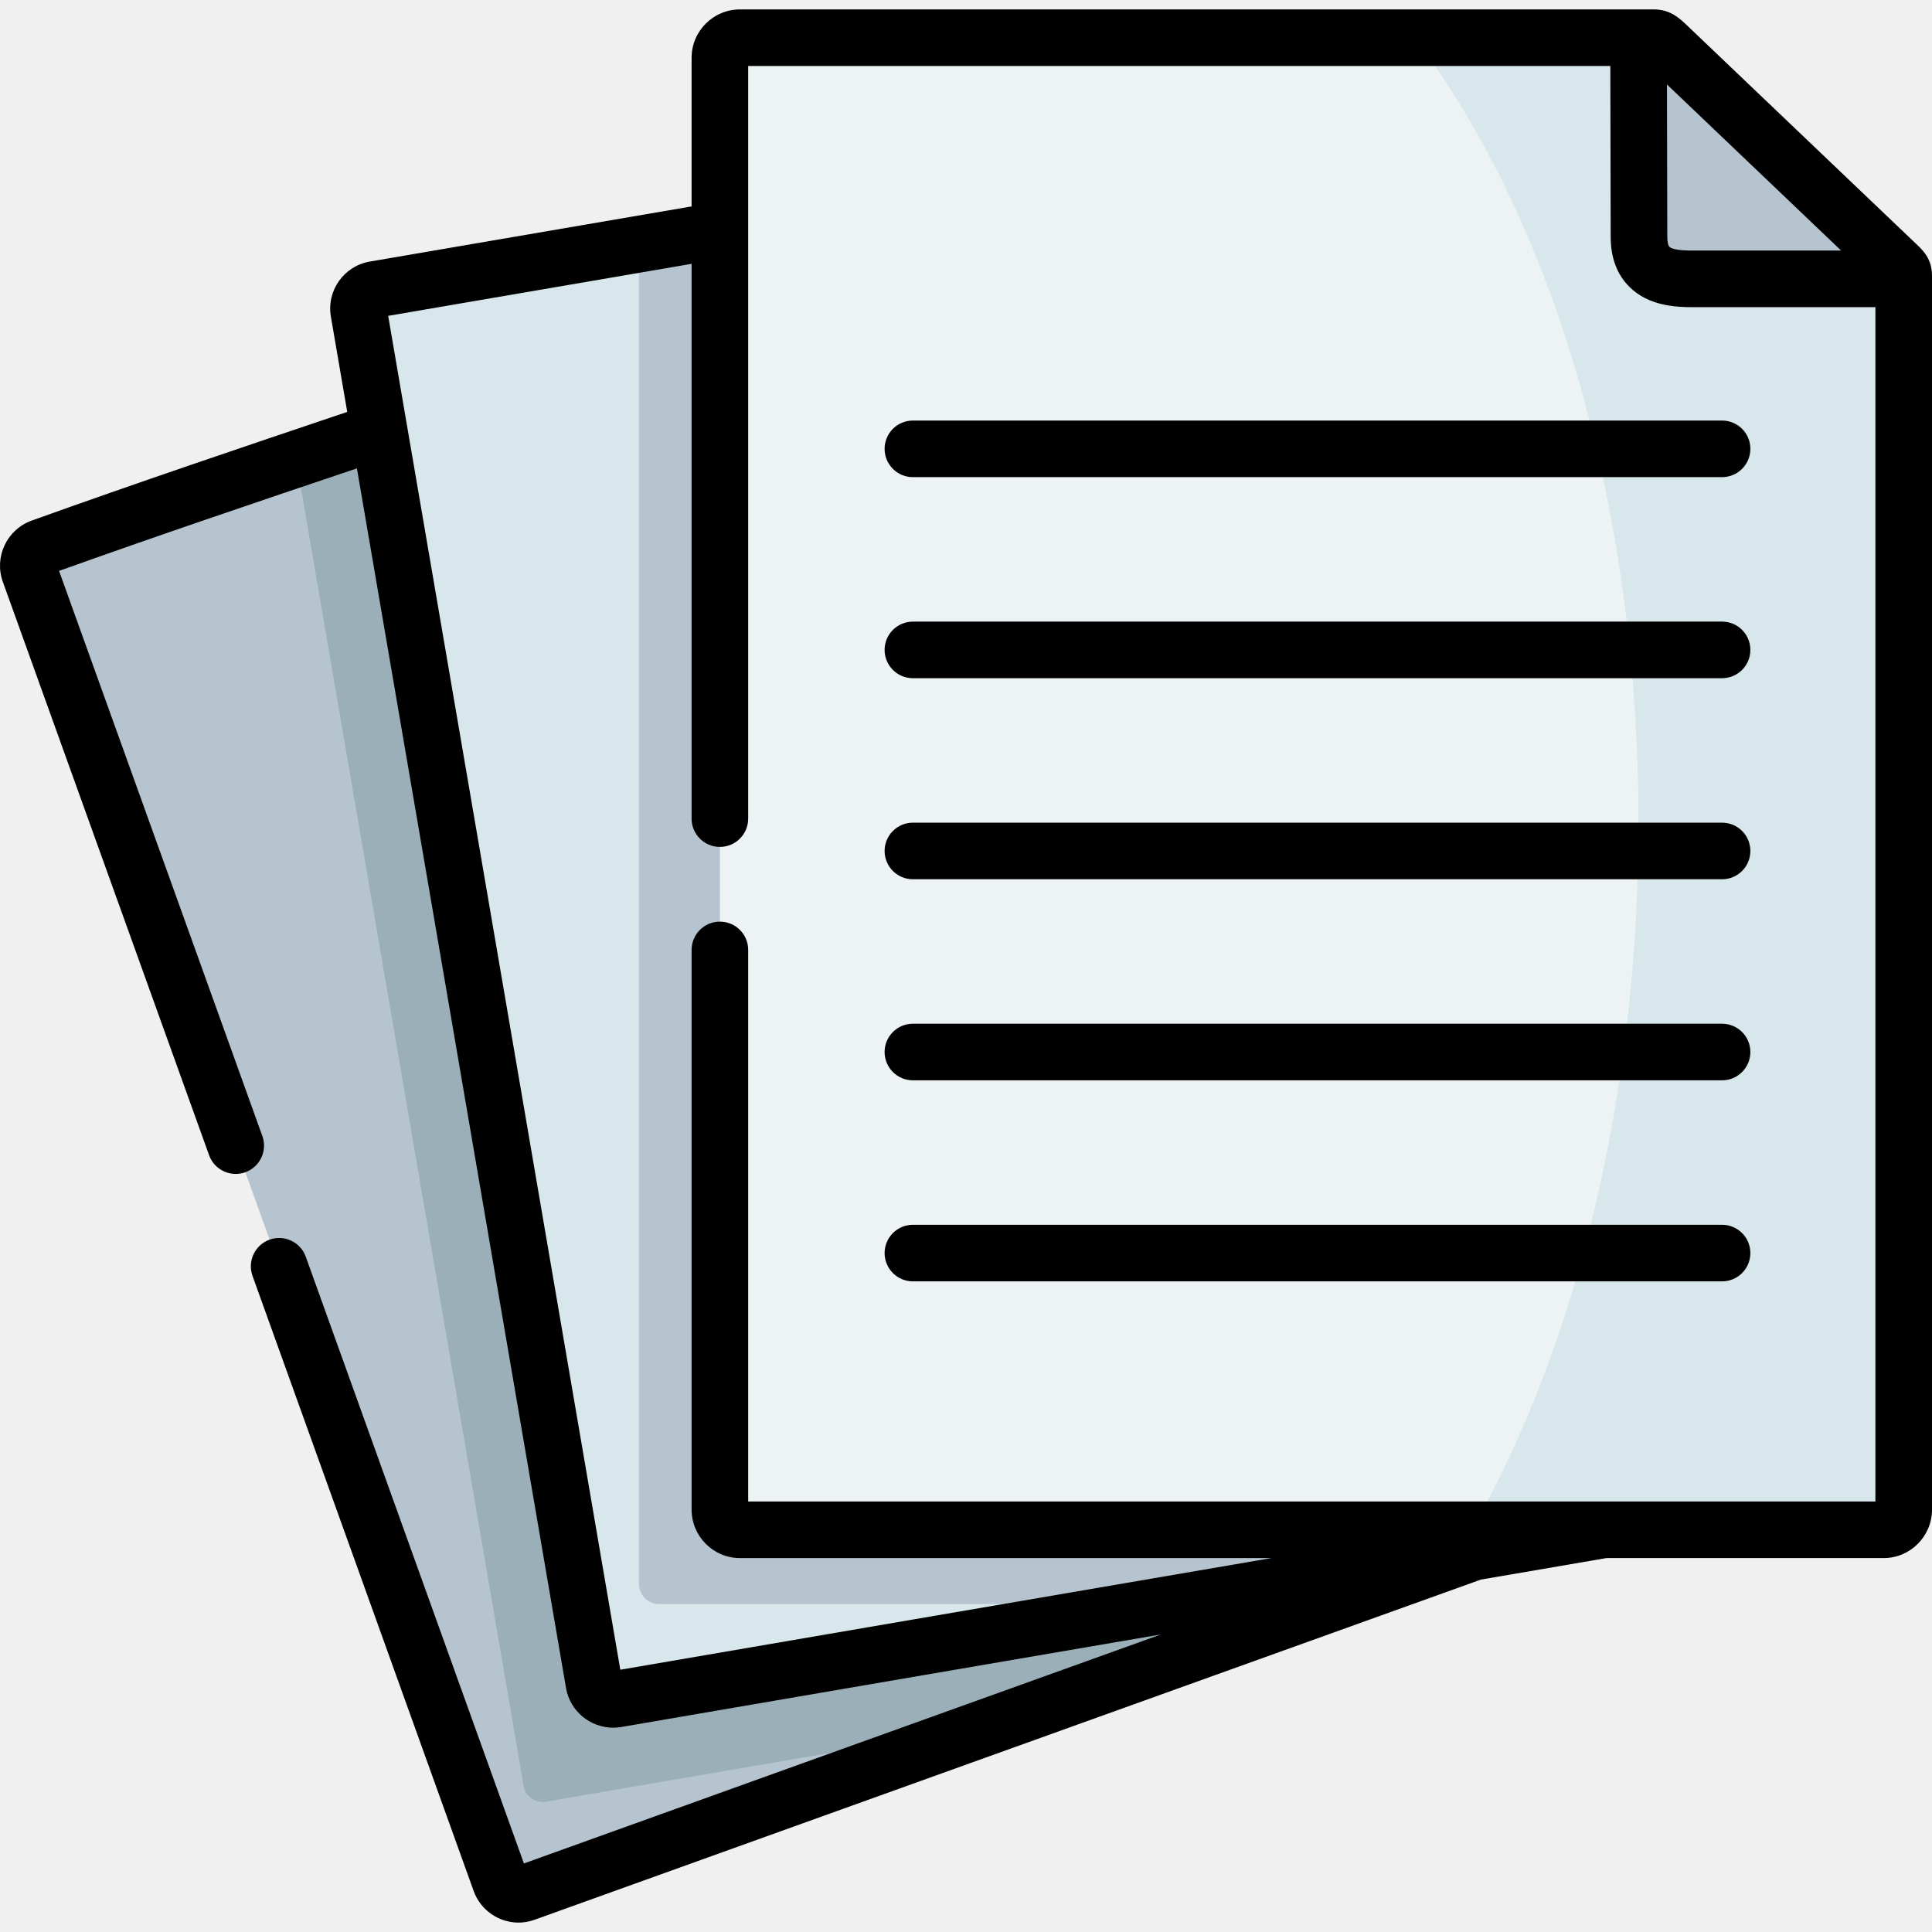
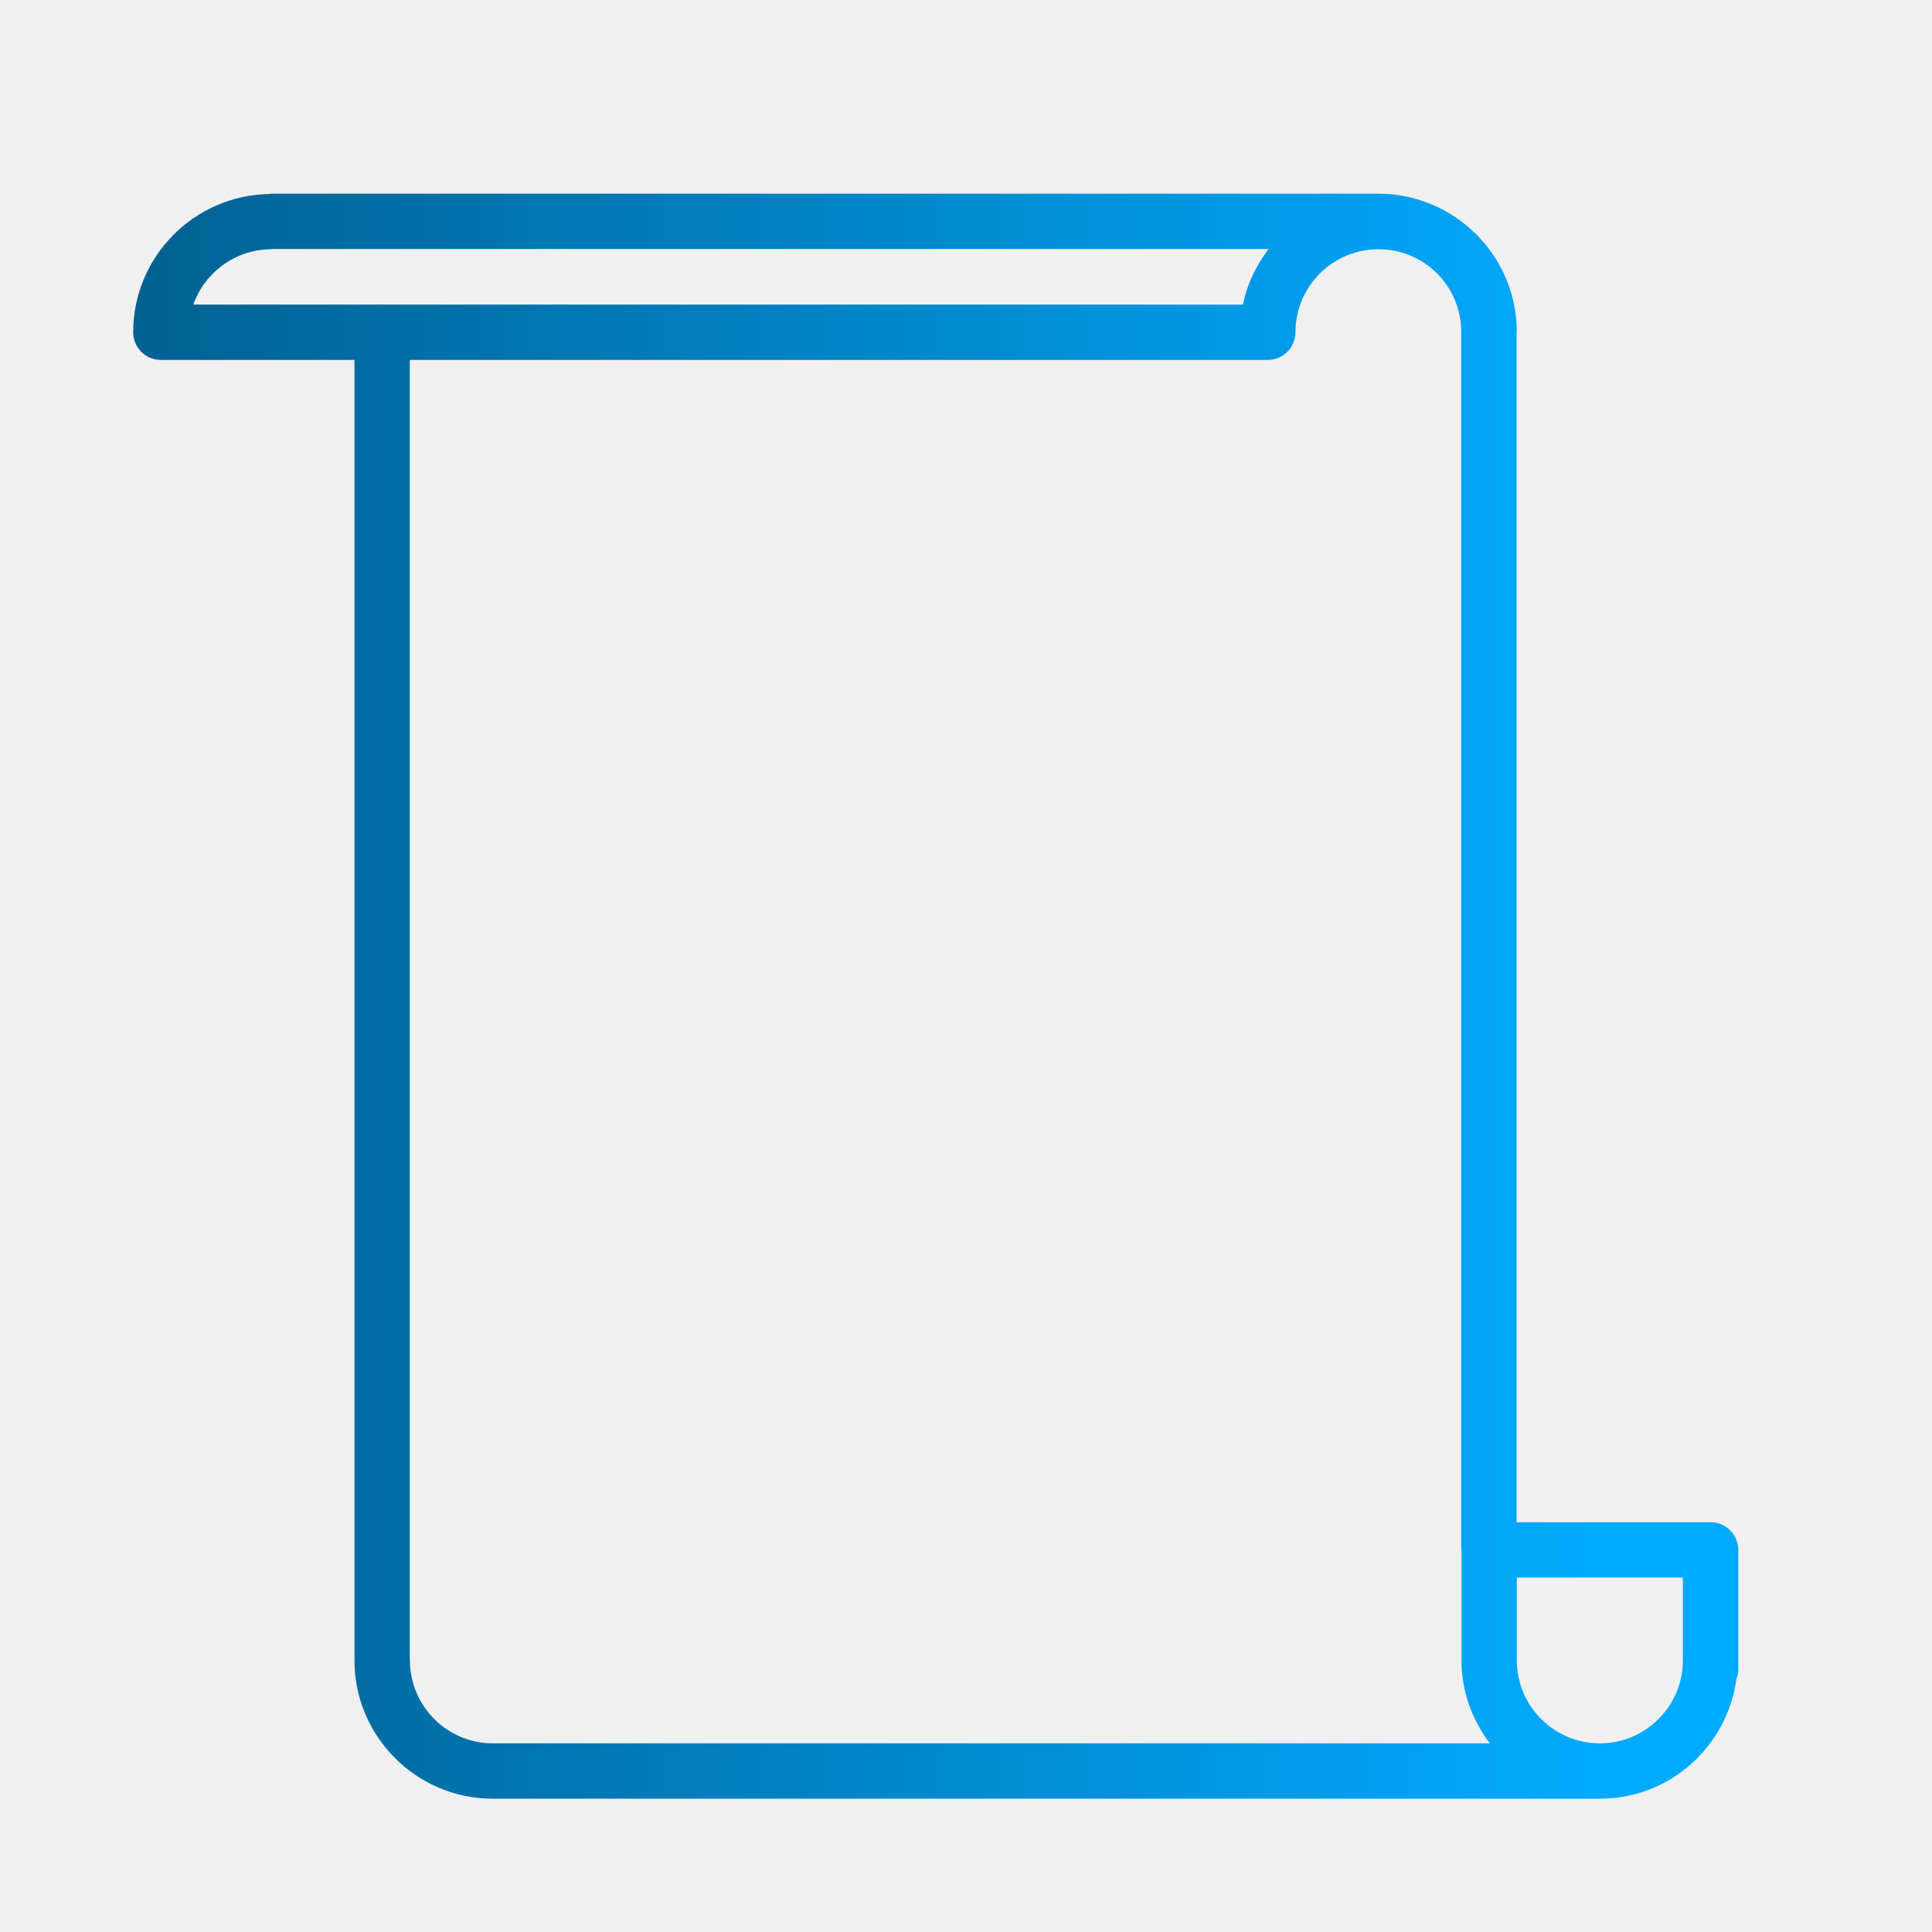
- <svg xmlns="http://www.w3.org/2000/svg" id="Capa_1" enable-background="new 0 0 512 512" height="512" viewBox="0 0 512 512" width="512">
-   <g>
-     <g>
-       <path clip-rule="evenodd" d="m73.207 333.445-65.422-181.86c-.94-2.648.456-5.582 3.104-6.55 86.014-30.927 182.936-59.69 265.788-95.031 3.703-2.335 6.608-.028 8.203 4.386l102.789 264.873 27.912 77.602c.94 2.648-.427 5.61-3.076 6.55l-196.692 70.711-76.672 27.567c-2.649.968-5.582-.427-6.551-3.076z" fill="#fff" fill-rule="evenodd" />
-     </g>
-     <g>
-       <path clip-rule="evenodd" d="m127.748 273.1-32.668-190.46c-.484-2.791 1.396-5.439 4.158-5.923l224.974-38.559 51.523-8.486c2.82-1.225 7.405.199 8.487 6.493l55.653 277.831 13.927 81.276c.484 2.762-1.396 5.439-4.158 5.923l-206.006 35.313-80.317 13.783c-2.763.456-5.44-1.424-5.924-4.186z" fill="#fff" fill-rule="evenodd" />
-     </g>
-     <g>
-       <path clip-rule="evenodd" d="m190.778 216.942v183.113c0 2.933 2.392 5.354 5.326 5.354h85.017 125.859 18.086 74.109c2.934 0 5.326-2.421 5.326-5.354v-86.032-237.649-2.478h-54.115c-5.212 0-16.035.74-16.035-11.078l-.114-52.827h-238.133c-2.934 0-5.326 2.392-5.326 5.325v45.707 19.337z" fill="#fff" fill-rule="evenodd" />
-     </g>
-     <g>
-       <path clip-rule="evenodd" d="m100.492 114.222c-30.475 10.252-60.665 20.419-89.602 30.813-2.649.968-4.044 3.901-3.104 6.55l65.422 181.86 59.384 165.172c.968 2.648 3.902 4.044 6.551 3.076l76.672-27.567 174.705-62.794z" fill="#b5c4cf" fill-rule="evenodd" />
-     </g>
-     <g>
-       <path clip-rule="evenodd" d="m190.778 61.025-91.539 15.691c-2.763.484-4.642 3.133-4.158 5.923l5.411 31.582 27.256 158.879 29.649 173.004c.484 2.762 3.161 4.642 5.924 4.186l80.317-13.783 146.878-25.175 34.548-5.923h-18.084z" fill="#d7e7ec" fill-rule="evenodd" />
-     </g>
-     <g>
-       <path clip-rule="evenodd" d="m504.5 314.023v-237.649-2.478-.826c0-1.538-.655-1.794-3.019-4.101l-58.415-55.703c-2.763-2.62-3.218-3.275-4.842-3.275h-3.987-238.133c-2.934 0-5.326 2.392-5.326 5.325v384.737c0 2.933 2.392 5.354 5.326 5.354h303.07c2.934 0 5.326-2.421 5.326-5.354z" fill="#edf3f4" fill-rule="evenodd" />
-     </g>
-     <g>
-       <path clip-rule="evenodd" d="m190.778 61.025-21.446 3.674v355.035c0 2.962 2.392 5.354 5.326 5.354h85.017 50.583l80.26-13.755 34.548-5.923h-18.086-22.244-103.615-85.017c-2.934 0-5.326-2.421-5.326-5.354 0-113.002 0-226.031 0-339.031z" fill="#b5c4cf" fill-rule="evenodd" />
-     </g>
-     <g>
-       <path clip-rule="evenodd" d="m127.748 273.1-27.257-158.878c-7.377 2.478-14.725 4.955-22.045 7.433l3.389 19.735 27.257 158.878 29.678 173.004c.456 2.762 3.133 4.642 5.896 4.186l80.317-13.783 38.108-6.521 114.78-41.293-1.367-2.136-66.248 11.363-66.618 11.42-80.317 13.783c-2.763.456-5.44-1.424-5.924-4.186z" fill="#9aafb7" fill-rule="evenodd" />
-     </g>
-     <g>
-       <path clip-rule="evenodd" d="m504.5 314.023v-237.649-2.478c0-2.876-.94-2.905-3.019-4.927l-58.415-55.703c-2.763-2.62-3.218-3.275-4.842-3.275h-3.987-59.27c72.428 96.939 76.558 271.68 22.814 380.75-2.478 5.069-5.07 9.939-7.775 14.666h16.975 18.086 74.109c2.934 0 5.326-2.421 5.326-5.354v-86.03z" fill="#d7e7ec" fill-rule="evenodd" />
-     </g>
-     <g>
-       <path clip-rule="evenodd" d="m434.35 62.819c0 11.818 10.823 11.078 16.035 11.078h54.115v-.826c0-1.538-.655-1.794-3.019-4.101l-58.415-55.703c-2.763-2.62-3.218-3.275-4.842-3.275h-3.987z" fill="#fff" fill-rule="evenodd" />
-     </g>
-     <g>
-       <path clip-rule="evenodd" d="m501.481 68.97-58.415-55.703c-2.763-2.62-3.218-3.275-4.842-3.275h-3.987l.114 52.827c0 11.818 10.823 11.078 16.035 11.078h54.114v-.826c0-1.538-.655-1.794-3.019-4.101z" fill="#b5c4cf" fill-rule="evenodd" />
-     </g>
-     <path d="m507.786 64.62c-.304-.286-60.445-57.641-60.445-57.641-2.299-2.206-4.677-4.486-9.117-4.486h-242.12c-7.072 0-12.826 5.754-12.826 12.825v39.383l-85.335 14.628c-6.84 1.2-11.44 7.746-10.255 14.579l4.331 25.252c-27.737 9.334-56.214 18.956-83.705 28.831-6.496 2.375-9.905 9.598-7.587 16.133l54.684 152.016c1.1 3.059 3.983 4.963 7.058 4.963.842 0 1.7-.143 2.538-.445 3.898-1.402 5.921-5.698 4.519-9.596l-53.875-149.767c25.9-9.273 52.722-18.349 78.935-27.172l25.771 150.245 29.654 173.032c1.071 6.108 6.44 10.454 12.5 10.454.686 0 1.382-.056 2.08-.171l80.316-13.783 62.76-10.758-94.391 33.927-74.435 26.763-57.808-160.789c-1.401-3.898-5.696-5.921-9.595-4.52-3.898 1.401-5.921 5.697-4.52 9.595l58.628 163.074c1.875 5.128 6.733 8.316 11.868 8.316 1.419 0 2.86-.244 4.264-.757l76.671-27.566 174.094-62.575 33.259-5.701h73.471c7.072 0 12.826-5.766 12.826-12.854v-326.984c.001-4.489-2.435-6.779-4.213-8.451zm-19.871 1.777h-37.53l-.93.004c-1.797.012-6.004.043-7.071-1.017-.246-.245-.534-1.063-.534-2.582l-.087-40.415zm9.085 331.511h-298.722v-146.167c0-4.142-3.358-7.5-7.5-7.5s-7.5 3.358-7.5 7.5v148.313c0 7.088 5.754 12.854 12.826 12.854h140.812l-94.545 16.206-77.982 13.383-29.248-170.665-32.269-188.13 80.405-13.783v147.022c0 4.142 3.358 7.5 7.5 7.5s7.5-3.358 7.5-7.5v-199.449h228.475l.098 45.326c0 5.494 1.671 9.938 4.966 13.21 5.063 5.027 12.22 5.377 16.663 5.377.382 0 .744-.003 1.083-.005l47.438-.003z" />
-     <g>
-       <path d="m456.366 126.449h-214.436c-4.142 0-7.5-3.358-7.5-7.5s3.358-7.5 7.5-7.5h214.436c4.142 0 7.5 3.358 7.5 7.5s-3.358 7.5-7.5 7.5z" />
-     </g>
-     <g>
-       <path d="m456.366 179.731h-214.436c-4.142 0-7.5-3.358-7.5-7.5s3.358-7.5 7.5-7.5h214.436c4.142 0 7.5 3.358 7.5 7.5s-3.358 7.5-7.5 7.5z" />
-     </g>
-     <g>
-       <path d="m456.366 233.014h-214.436c-4.142 0-7.5-3.358-7.5-7.5s3.358-7.5 7.5-7.5h214.436c4.142 0 7.5 3.358 7.5 7.5s-3.358 7.5-7.5 7.5z" />
-     </g>
-     <g>
-       <path d="m456.366 286.296h-214.436c-4.142 0-7.5-3.358-7.5-7.5s3.358-7.5 7.5-7.5h214.436c4.142 0 7.5 3.358 7.5 7.5s-3.358 7.5-7.5 7.5z" />
-     </g>
-     <g>
-       <path d="m456.366 339.578h-214.436c-4.142 0-7.5-3.358-7.5-7.5s3.358-7.5 7.5-7.5h214.436c4.142 0 7.5 3.358 7.5 7.5s-3.358 7.5-7.5 7.5z" />
-     </g>
+ <svg xmlns="http://www.w3.org/2000/svg" xmlns:xlink="http://www.w3.org/1999/xlink" id="SvgjsSvg1001" width="288" height="288" version="1.1">
+   <defs id="SvgjsDefs1002" />
+   <g id="SvgjsG1008" transform="matrix(0.9167,0,0,0.9167,11.61962,12.37005)">
+     <svg enable-background="new 0 0 32 32" viewBox="0 0 32 32" width="288" height="288">
+       <defs>
+         <linearGradient id="a">
+           <stop offset="0" stop-color="#006192" class="stopColor000092 svgShape" />
+           <stop offset="1" stop-color="#00aaff" class="stopColorff00f3 svgShape" />
+         </linearGradient>
+         <linearGradient id="b" x1=".998" x2="27.363" y1="16.5" y2="16.5" gradientUnits="userSpaceOnUse" xlink:href="#a" />
+       </defs>
+       <path fill="url(#b)" d="M 3.494 2 C 3.483 2 3.474 2.006 3.463 2.006 C 2.102 2.025 0.998 3.137 0.998 4.504 C 0.998 4.78 1.222 5.004 1.498 5.004 L 4.996 5.004 L 4.996 28.5 C 4.996 29.879 6.118 31 7.496 31 L 27.496 31 L 27.5 31 C 28.763 31 29.798 30.057 29.965 28.84 C 29.984 28.787 30 28.731 30 28.67 L 30 26.504 C 29.999 26.228 29.774 26.004 29.498 26.004 L 25.994 26.004 L 25.994 4.518 C 25.994 4.513 25.998 4.508 25.998 4.502 C 25.998 3.812 25.717 3.186 25.264 2.734 C 24.811 2.281 24.184 2 23.494 2 L 3.494 2 z M 3.514 3 L 21.512 3 C 21.29 3.293 21.125 3.631 21.049 4.004 L 5.51 4.004 C 5.505 4.004 5.501 4 5.496 4 C 5.491 4 5.485 4.004 5.48 4.004 L 2.084 4.004 C 2.291 3.422 2.846 3.004 3.498 3.004 C 3.503 3.004 3.508 3 3.514 3 z M 23.498 3.004 C 23.911 3.004 24.285 3.171 24.557 3.441 C 24.827 3.713 24.994 4.087 24.994 4.5 L 24.994 26.5 C 24.994 26.505 24.998 26.51 24.998 26.516 L 24.998 28.5 C 24.998 29.065 25.193 29.581 25.51 30 L 7.498 30 C 6.671 30 5.998 29.327 5.998 28.5 C 5.998 28.496 5.996 28.492 5.996 28.488 L 5.996 5.004 L 21.498 5.004 C 21.774 5.004 21.998 4.78 21.998 4.504 C 21.998 3.677 22.671 3.004 23.498 3.004 z M 25.998 27.004 L 28.998 27.004 L 28.998 28.5 C 28.998 29.327 28.325 30 27.498 30 C 26.671 30 25.998 29.327 25.998 28.5 L 25.998 27.004 z " />
+     </svg>
  </g>
</svg>
